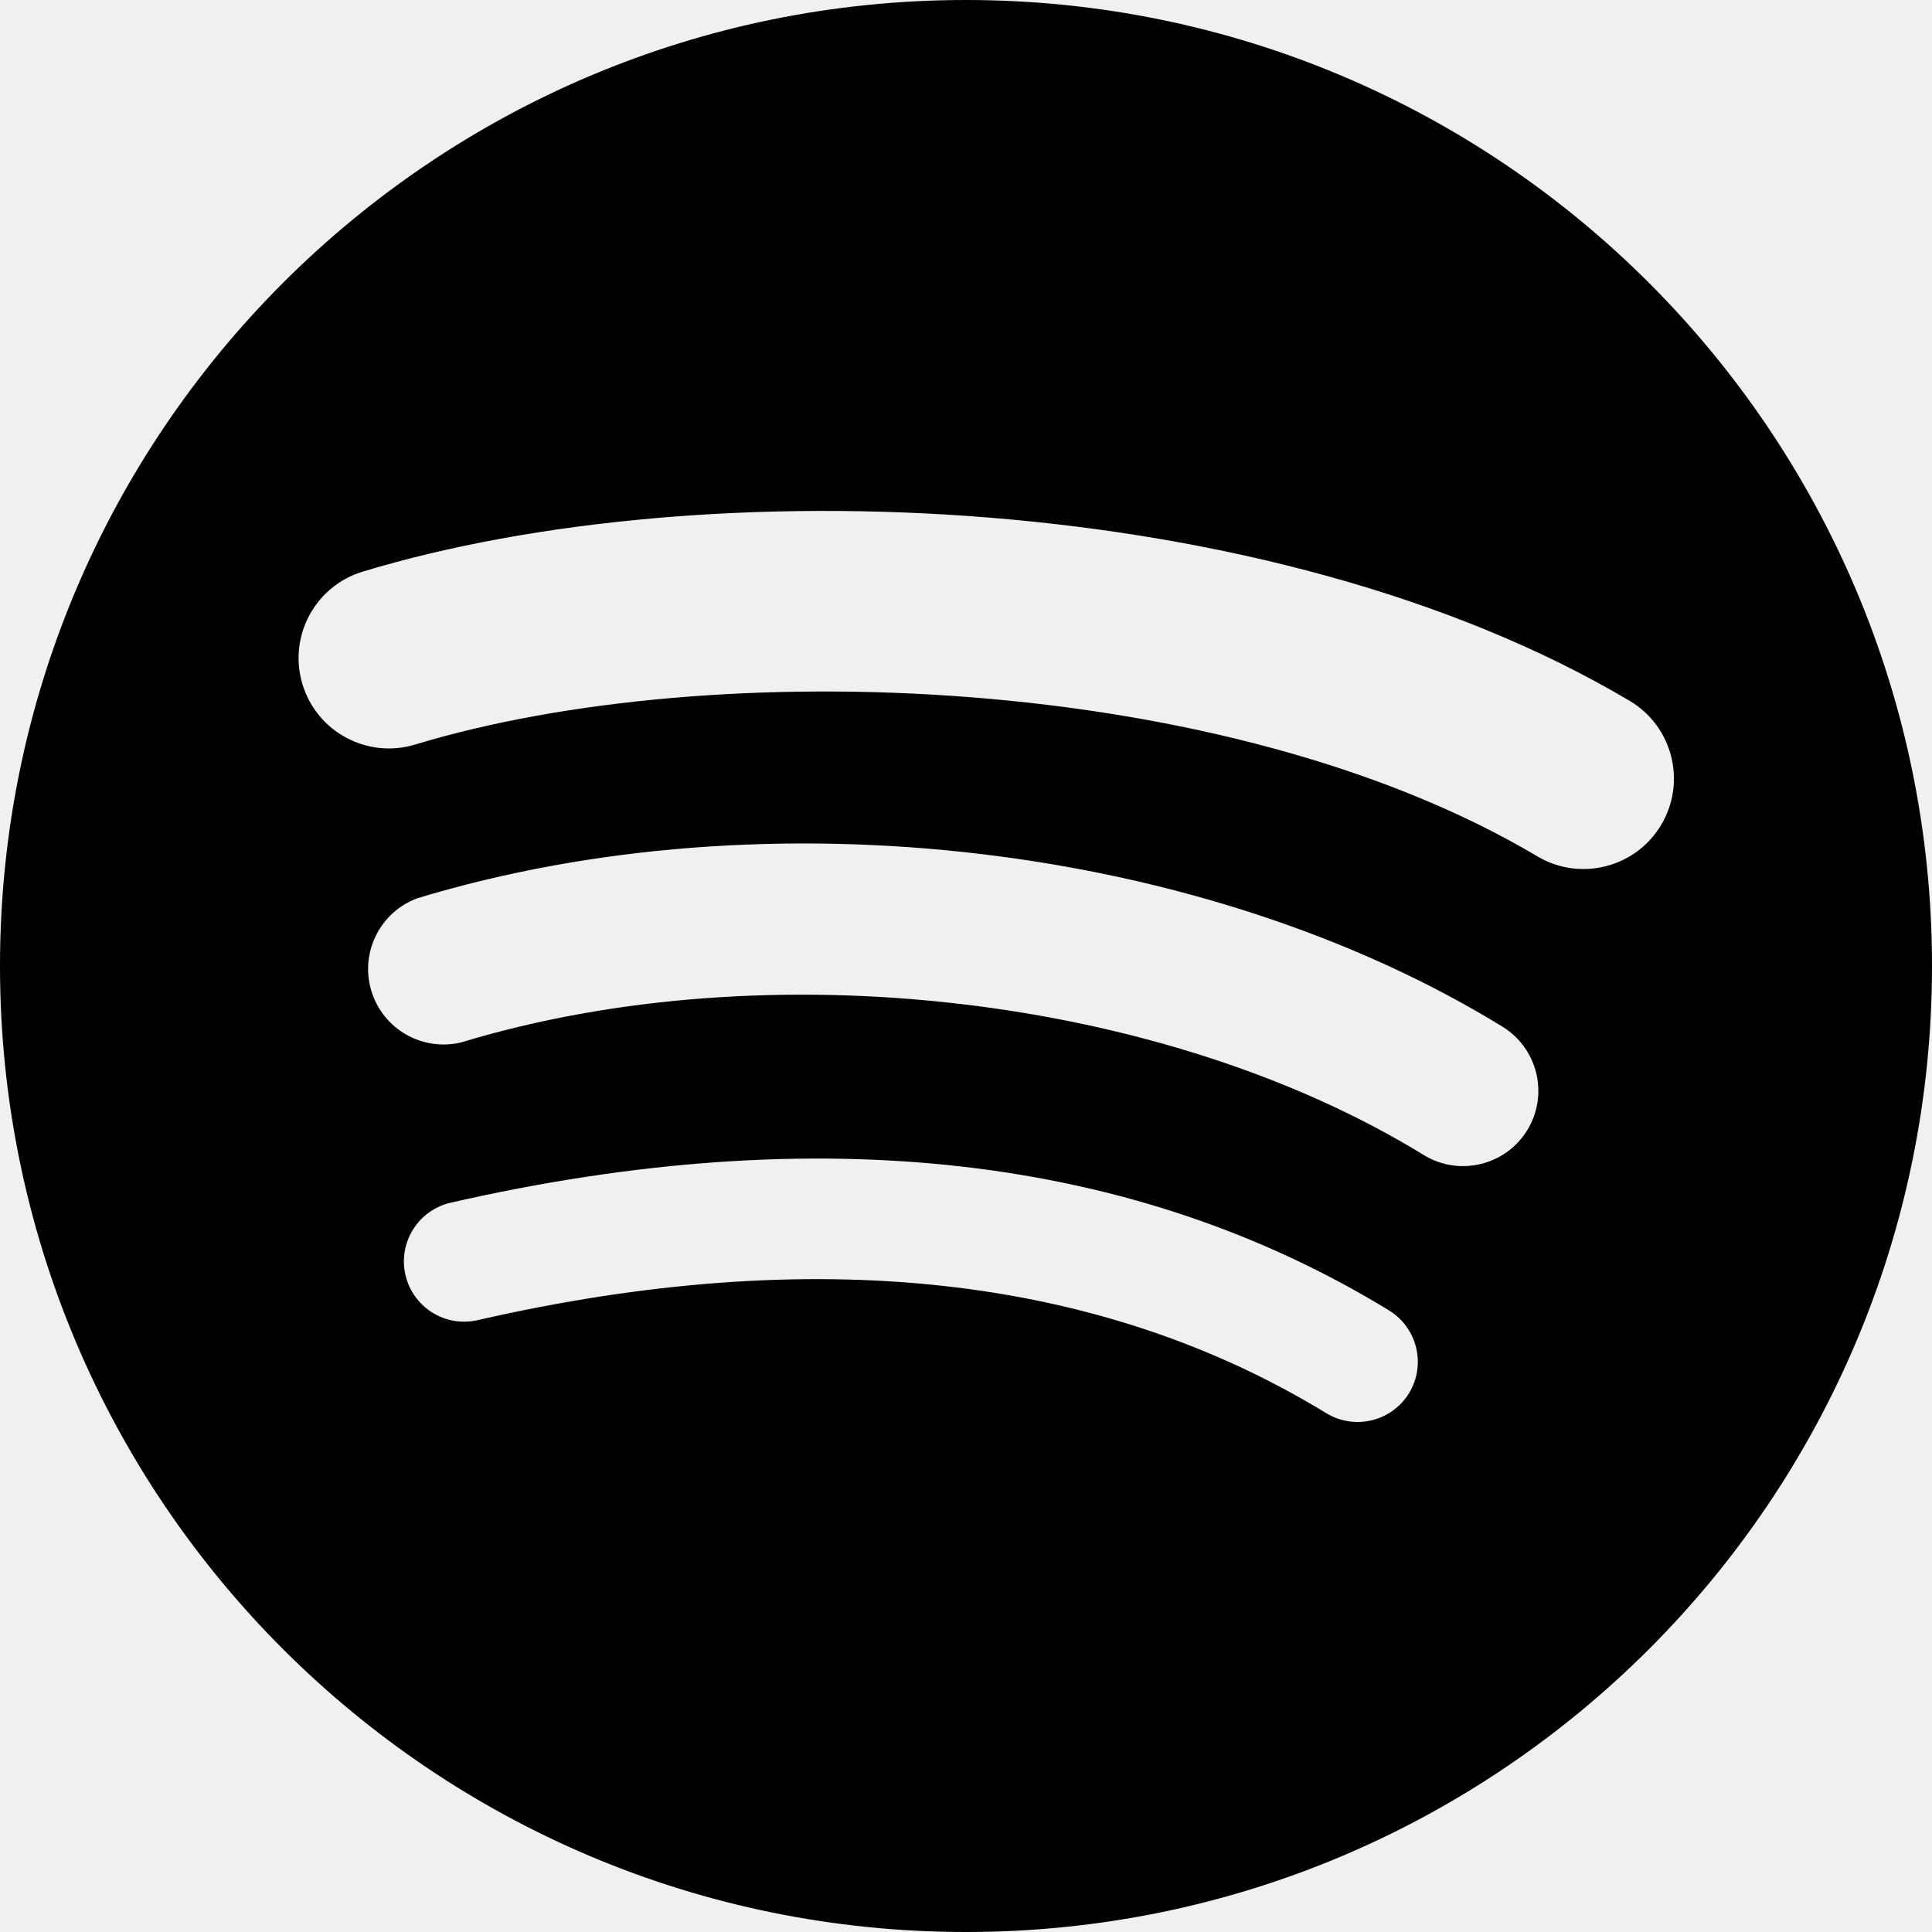
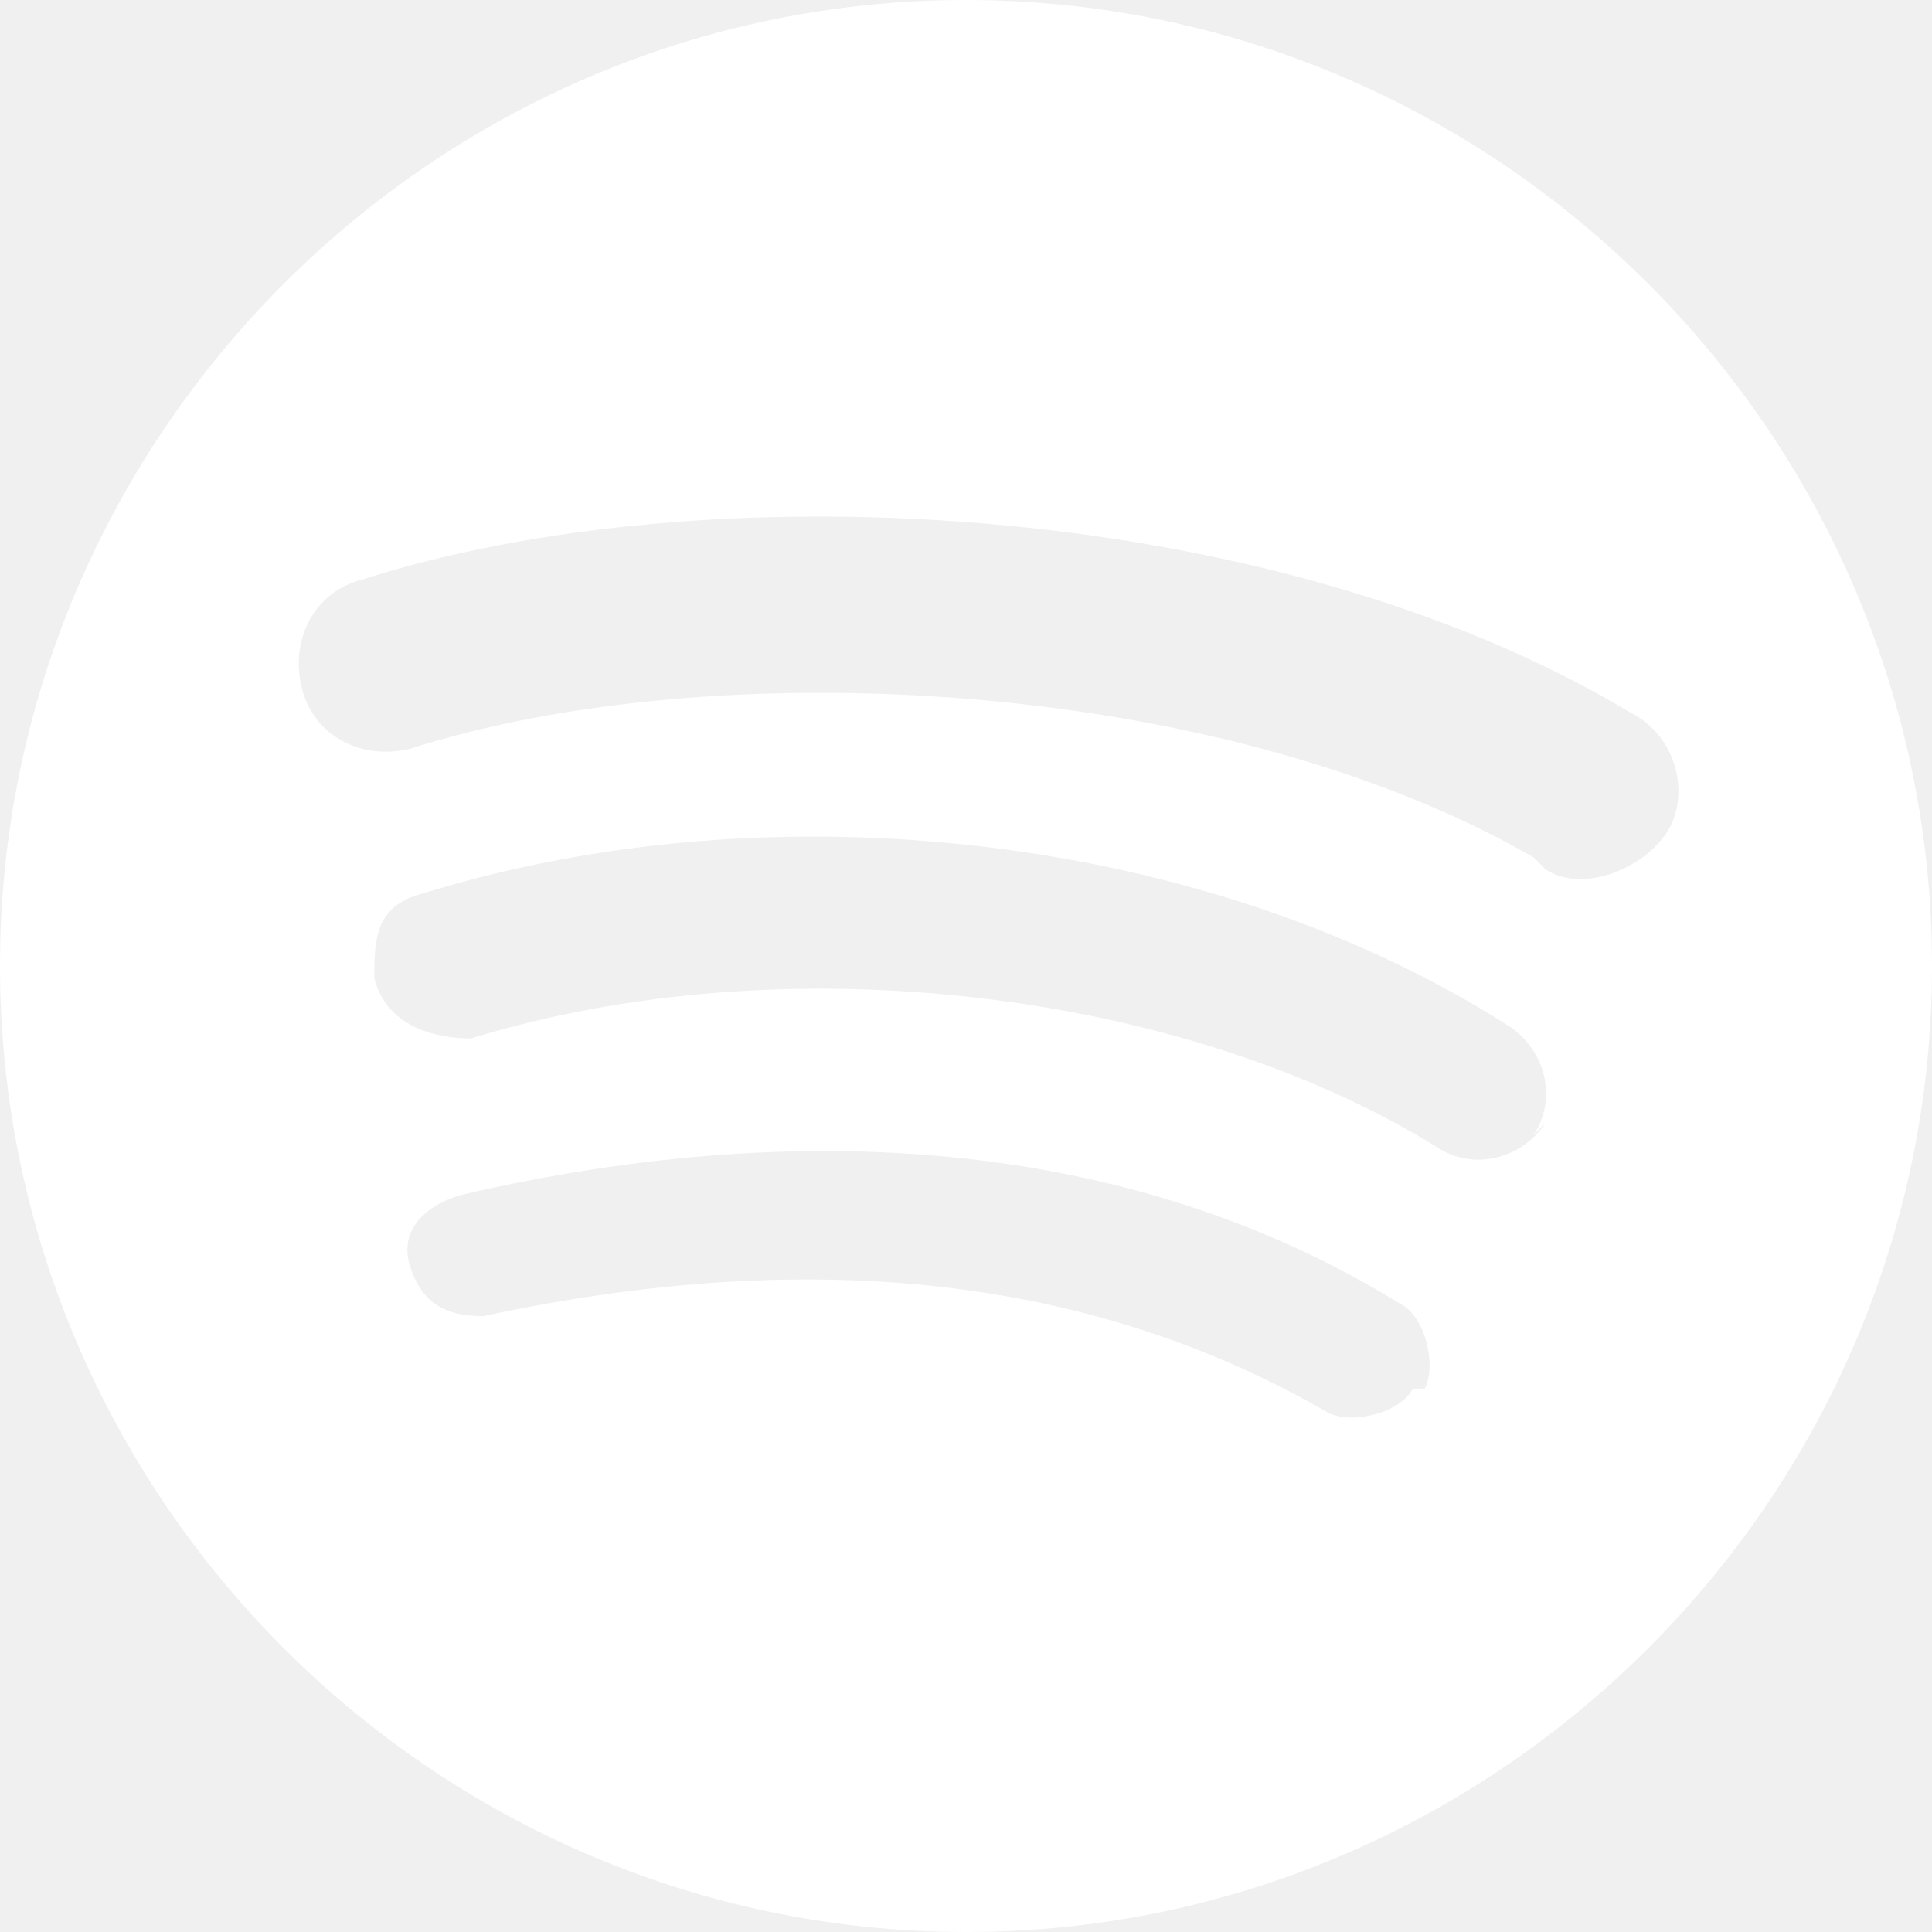
- <svg xmlns="http://www.w3.org/2000/svg" width="16" height="16" fill="currentColor" class="bi bi-spotify" viewBox="0 0 16 16">
-   <path d="M8 0a8 8 0 1 0 0 16A8 8 0 0 0 8 0m3.669 11.538a.5.5 0 0 1-.686.165c-1.879-1.147-4.243-1.407-7.028-.77a.499.499 0 0 1-.222-.973c3.048-.696 5.662-.397 7.77.892a.5.5 0 0 1 .166.686m.979-2.178a.624.624 0 0 1-.858.205c-2.15-1.321-5.428-1.704-7.972-.932a.625.625 0 0 1-.362-1.194c2.905-.881 6.517-.454 8.986 1.063a.624.624 0 0 1 .206.858m.084-2.268C10.154 5.56 5.9 5.419 3.438 6.166a.748.748 0 1 1-.434-1.432c2.825-.857 7.523-.692 10.492 1.07a.747.747 0 1 1-.764 1.288" />
+ <svg xmlns="http://www.w3.org/2000/svg" id="Camada_1" data-name="Camada 1" viewBox="0 0 16 16">
+   <defs>
+     <style>
+       .cls-1 {
+         fill: #fff;
+       }
+     </style>
+   </defs>
+   <path class="cls-1" d="m8,0C3.6,0,0,3.6,0,8s3.6,8,8,8,8-3.6,8-8S12.4,0,8,0m3.7,11.5c-.1.2-.5.3-.7.2-1.9-1.1-4.2-1.4-7-.8-.3,0-.5-.1-.6-.4s.1-.5.4-.6c3-.7,5.7-.4,7.8.9.2.1.3.5.2.7m1-2.2c-.2.3-.6.4-.9.2-2.1-1.3-5.4-1.7-8-.9-.3,0-.7-.1-.8-.5,0-.3,0-.6.4-.7,2.9-.9,6.5-.5,9,1.1.3.2.4.6.2.9m0-2.3c-2.6-1.5-6.8-1.7-9.3-.9-.4.1-.8-.1-.9-.5s.1-.8.5-.9c2.8-.9,7.5-.7,10.5,1.1.4.2.5.7.3,1s-.7.5-1,.3h0" />
</svg>
